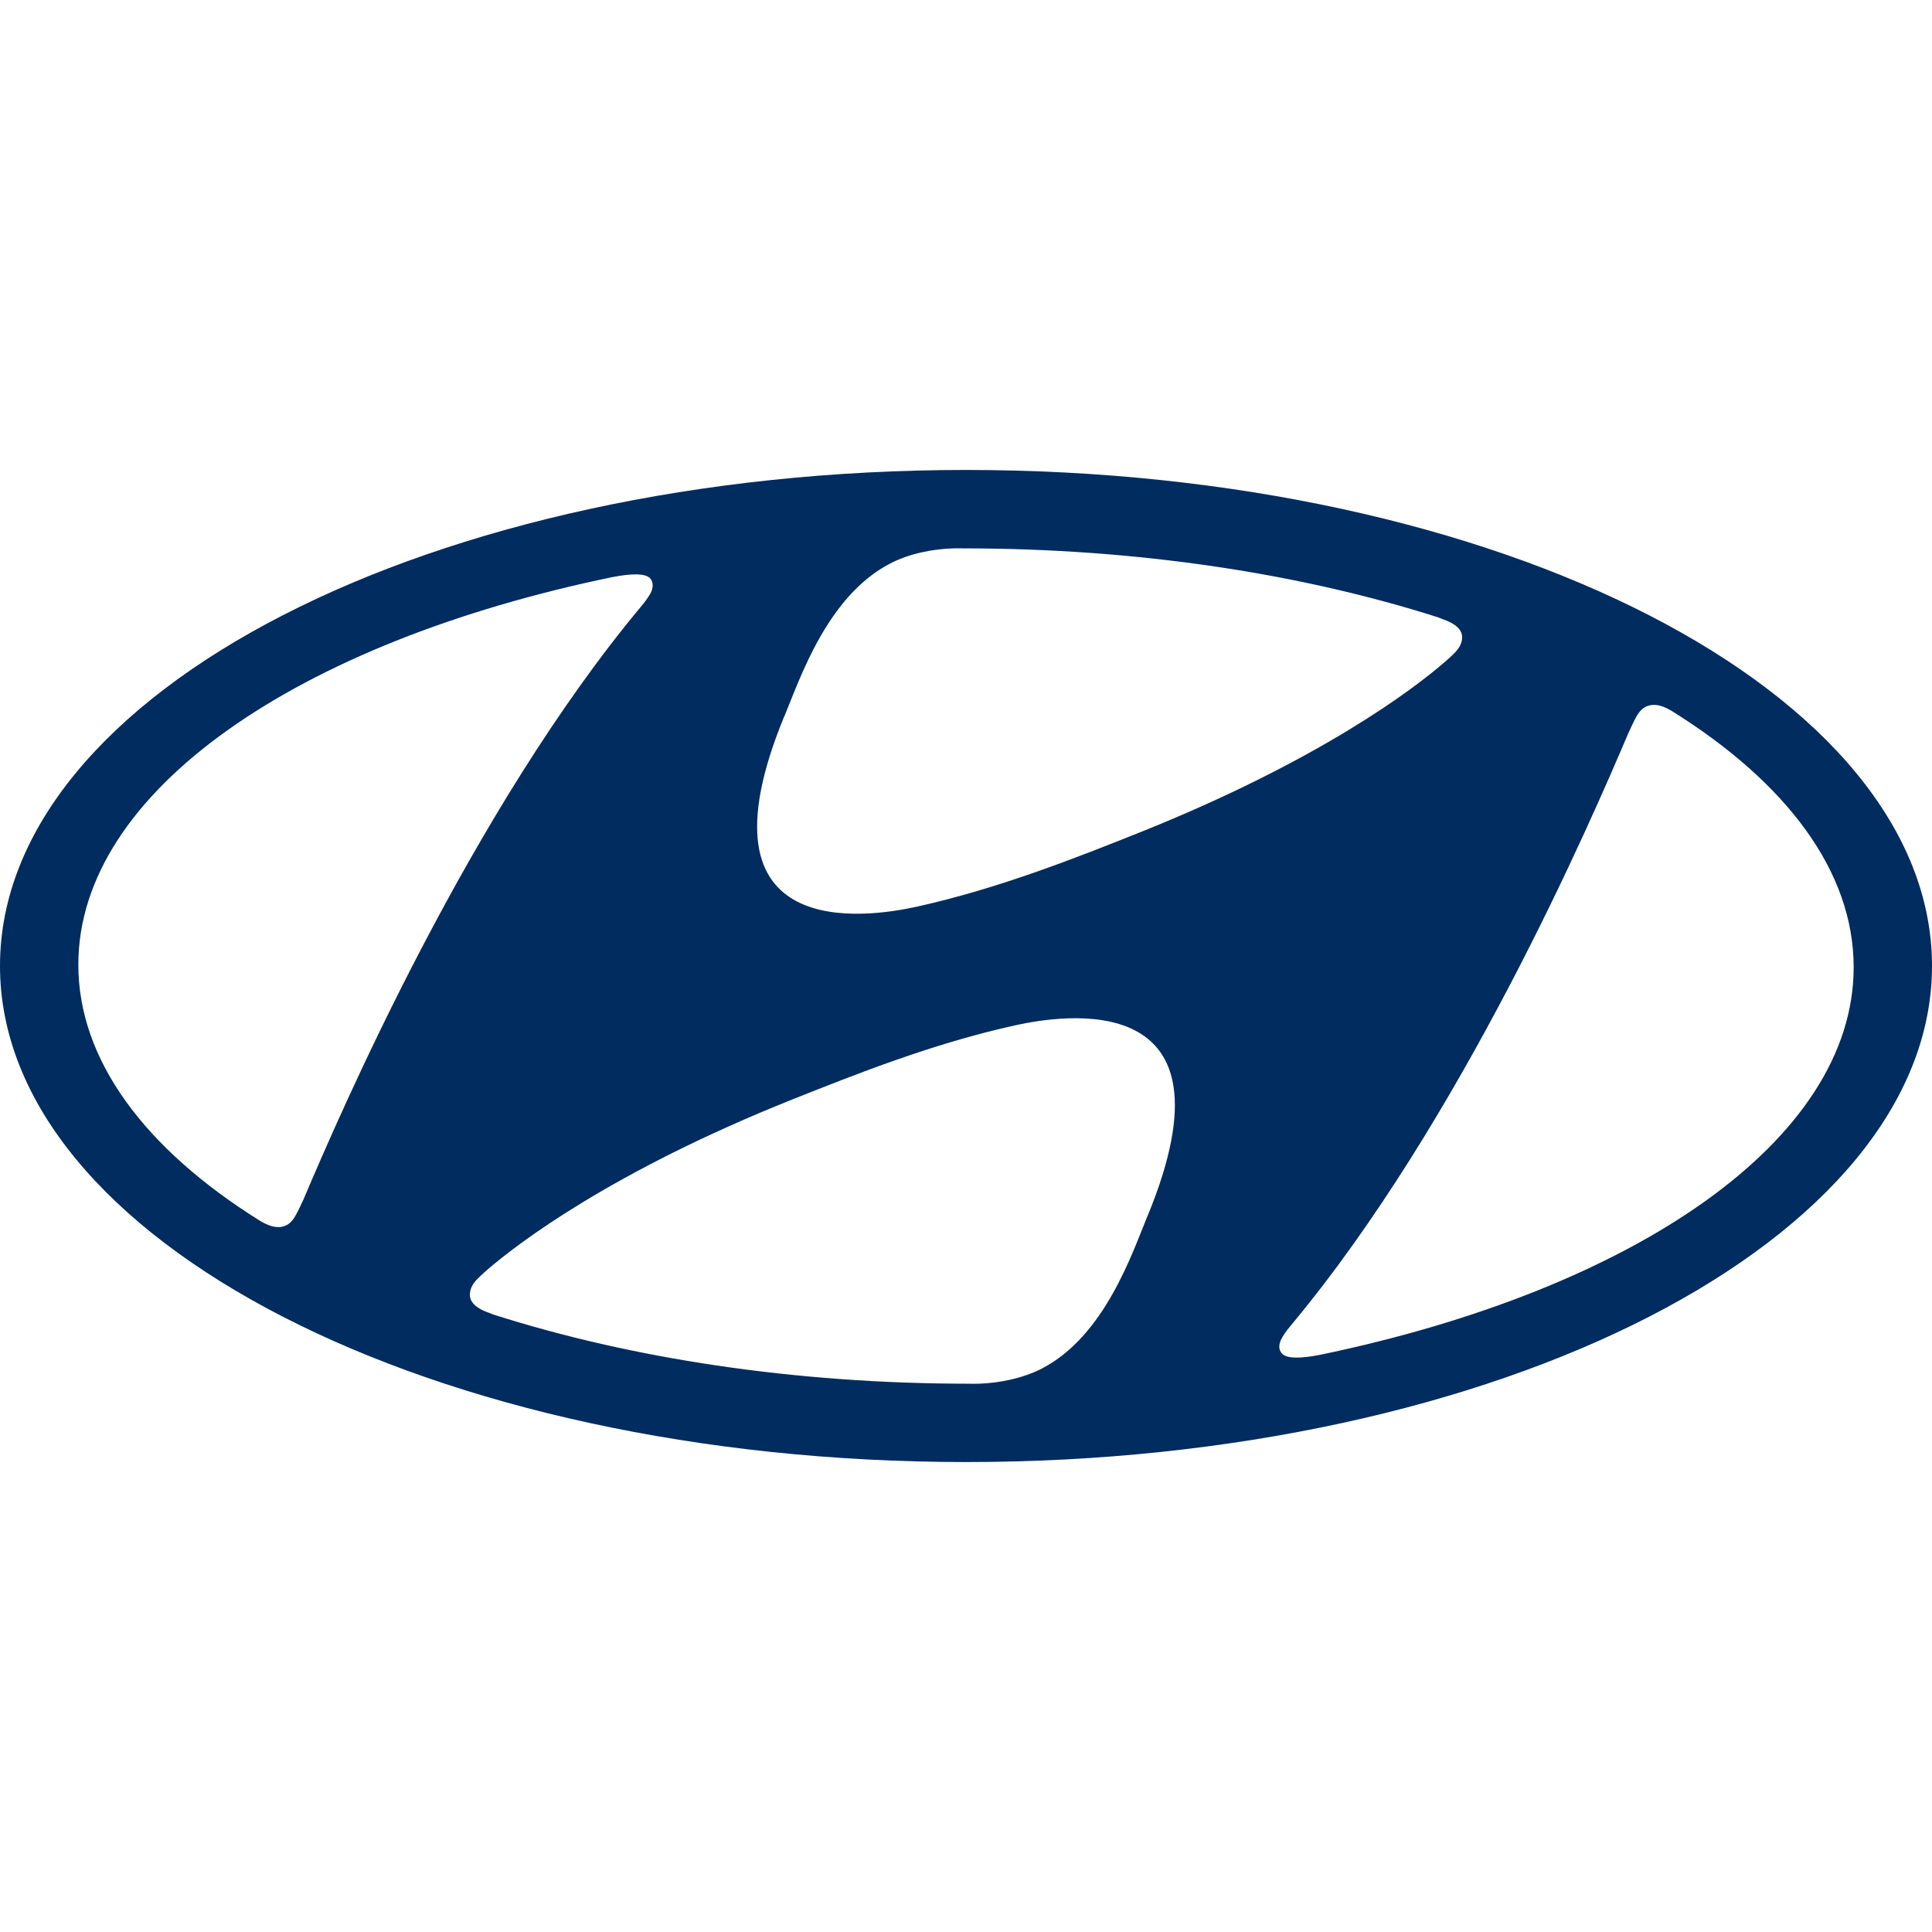
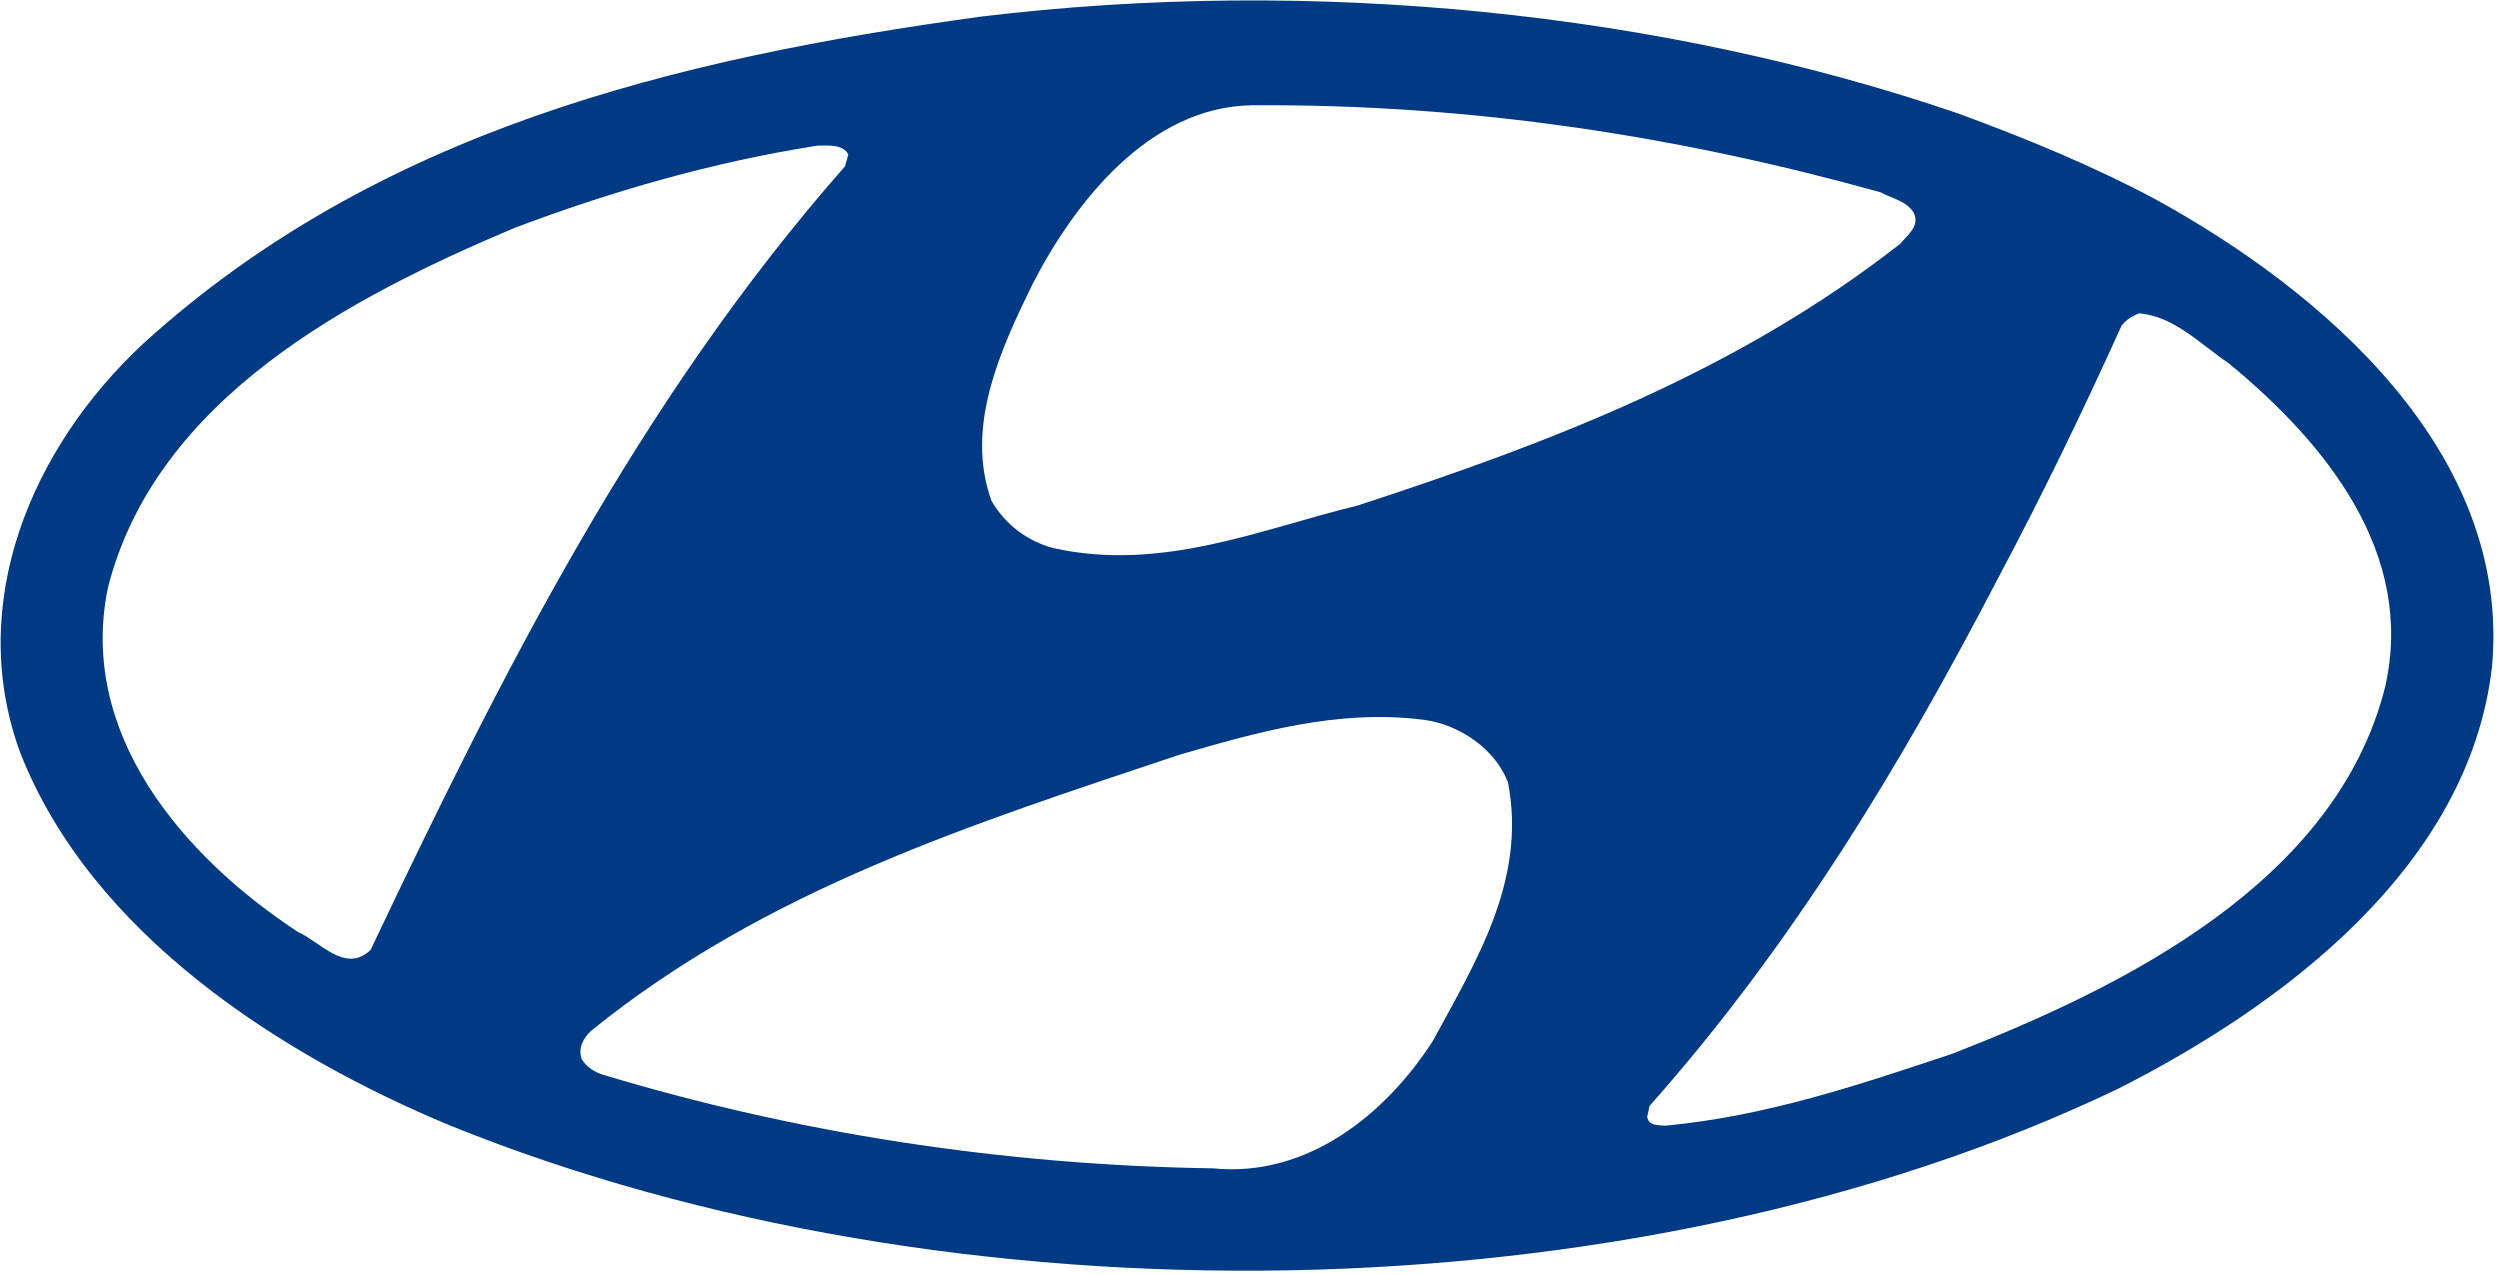
- <svg xmlns="http://www.w3.org/2000/svg" fill="#002c5f" role="img" viewBox="0 0 24 24">
-   <path d="M12 18.162c-6.628 0-12-2.759-12-6.163 0-3.403 5.372-6.161 12-6.161 6.628 0 12 2.759 12 6.161 0 3.404-5.372 6.163-12 6.163zM7.602 7.17C3.701 7.978.973 9.83.973 11.984c0 1.193.838 2.293 2.248 3.176.117.072.194.086.251.083.102-.006.159-.07.201-.146.028-.049.063-.122.097-.197.46-1.083 2.078-4.833 4.202-7.376a1.177 1.177 0 0 0 .105-.146c.046-.084.036-.151.001-.192-.059-.065-.225-.065-.476-.016zM9.742 8.899c-1.173 2.849 1.047 2.496 1.648 2.364 1.02-.226 1.994-.613 2.775-.925 2.222-.889 3.401-1.78 3.792-2.123a1.984 1.984 0 0 0 .108-.099c.056-.058.098-.119.098-.2 0-.094-.081-.169-.237-.223-.012-.005-.052-.021-.064-.025-1.698-.541-3.724-.856-5.902-.856-.017 0-.059-.002-.117 0-.261.008-.551.066-.787.189-.778.405-1.116 1.423-1.313 1.899zm10.585.004c-.027.049-.061.122-.096.197-.46 1.083-2.077 4.831-4.202 7.373-.051.063-.08.103-.104.147-.049.085-.039.153 0 .194.057.064.224.065.474.016 3.9-.81 6.628-2.661 6.628-4.815 0-1.192-.836-2.293-2.247-3.175-.116-.073-.193-.087-.25-.083-.103.007-.16.07-.203.146zM14.258 15.099c1.173-2.849-1.048-2.494-1.647-2.362-1.022.225-1.996.613-2.776.924-2.223.888-3.402 1.782-3.794 2.123-.047.043-.083.074-.107.1-.056.057-.097.118-.097.201 0 .092.08.169.236.223.012.005.051.021.066.025 1.696.54 3.722.856 5.9.856.018 0 .059.002.118 0 .261-.008.552-.068.787-.189.778-.405 1.117-1.423 1.313-1.901z" />
+ <svg xmlns="http://www.w3.org/2000/svg" xml:space="preserve" width="253" height="129" viewBox="0 0 253 129">
+   <path d="M56.707 29.416c.714 3.69-1.22 6.755-2.827 9.73-1.785 2.768-4.731 5.147-8.272 4.791-7.946-.119-15.712-1.339-22.914-3.512-.327-.089-.654-.298-.833-.595-.149-.417.06-.804.357-1.071 6.577-5.327 14.403-7.796 22.14-10.386 2.886-.833 5.952-1.726 9.195-1.309 1.338.179 2.677 1.102 3.154 2.352m27.109-15.771c3.69 3.035 7.023 7.172 5.892 12.171-1.845 7.38-9.879 11.308-16.277 13.807-3.482 1.161-6.993 2.352-10.802 2.709-.238-.03-.625.029-.685-.328l.089-.416c5.416-6.101 9.522-12.944 13.124-19.878 1.666-3.125 3.214-6.338 4.642-9.493.208-.238.417-.357.655-.446 1.338.118 2.291 1.16 3.362 1.874M31.888 5.789l-.119.446c-7.826 8.897-12.974 19.223-17.854 29.489-.952.893-1.875-.298-2.738-.685-4.345-2.856-8.273-7.469-7.142-12.944C5.85 14.954 13.2 11.145 19.331 8.557c3.63-1.369 7.41-2.47 11.397-3.095.417-.001.952-.06 1.16.327m38.835 1.428c.446.238.982.327 1.25.773.238.506-.238.833-.506 1.161-6.16 4.82-13.212 7.499-20.414 9.85-3.661.893-7.351 2.5-11.427 1.607a3.8 3.8 0 0 1-2.351-1.786c-1.012-2.797.357-5.713 1.547-8.153 1.577-3.065 4.375-6.666 8.243-6.725 8.332-.06 16.188 1.19 23.658 3.273m10.296.238c6.309 3.452 13.451 9.522 12.707 17.616-.863 7.499-7.856 12.736-14.105 15.891-18.242 8.719-43.863 8.986-62.7 1.369C10.552 39.683 3.41 35.13.731 28.285c-2.053-5.624.446-11.486 4.643-15.384C14.152 4.926 25.341 2.189 36.858.611c12.499-1.518 25.651-.179 36.84 3.66 2.5.923 4.97 1.935 7.321 3.184" style="stroke:none;stroke-width:1;stroke-dasharray:none;stroke-linecap:butt;stroke-dashoffset:0;stroke-linejoin:miter;stroke-miterlimit:4;fill:#003984;fill-rule:evenodd;opacity:1" transform="translate(.066 .046)scale(2.69)" />
</svg>
